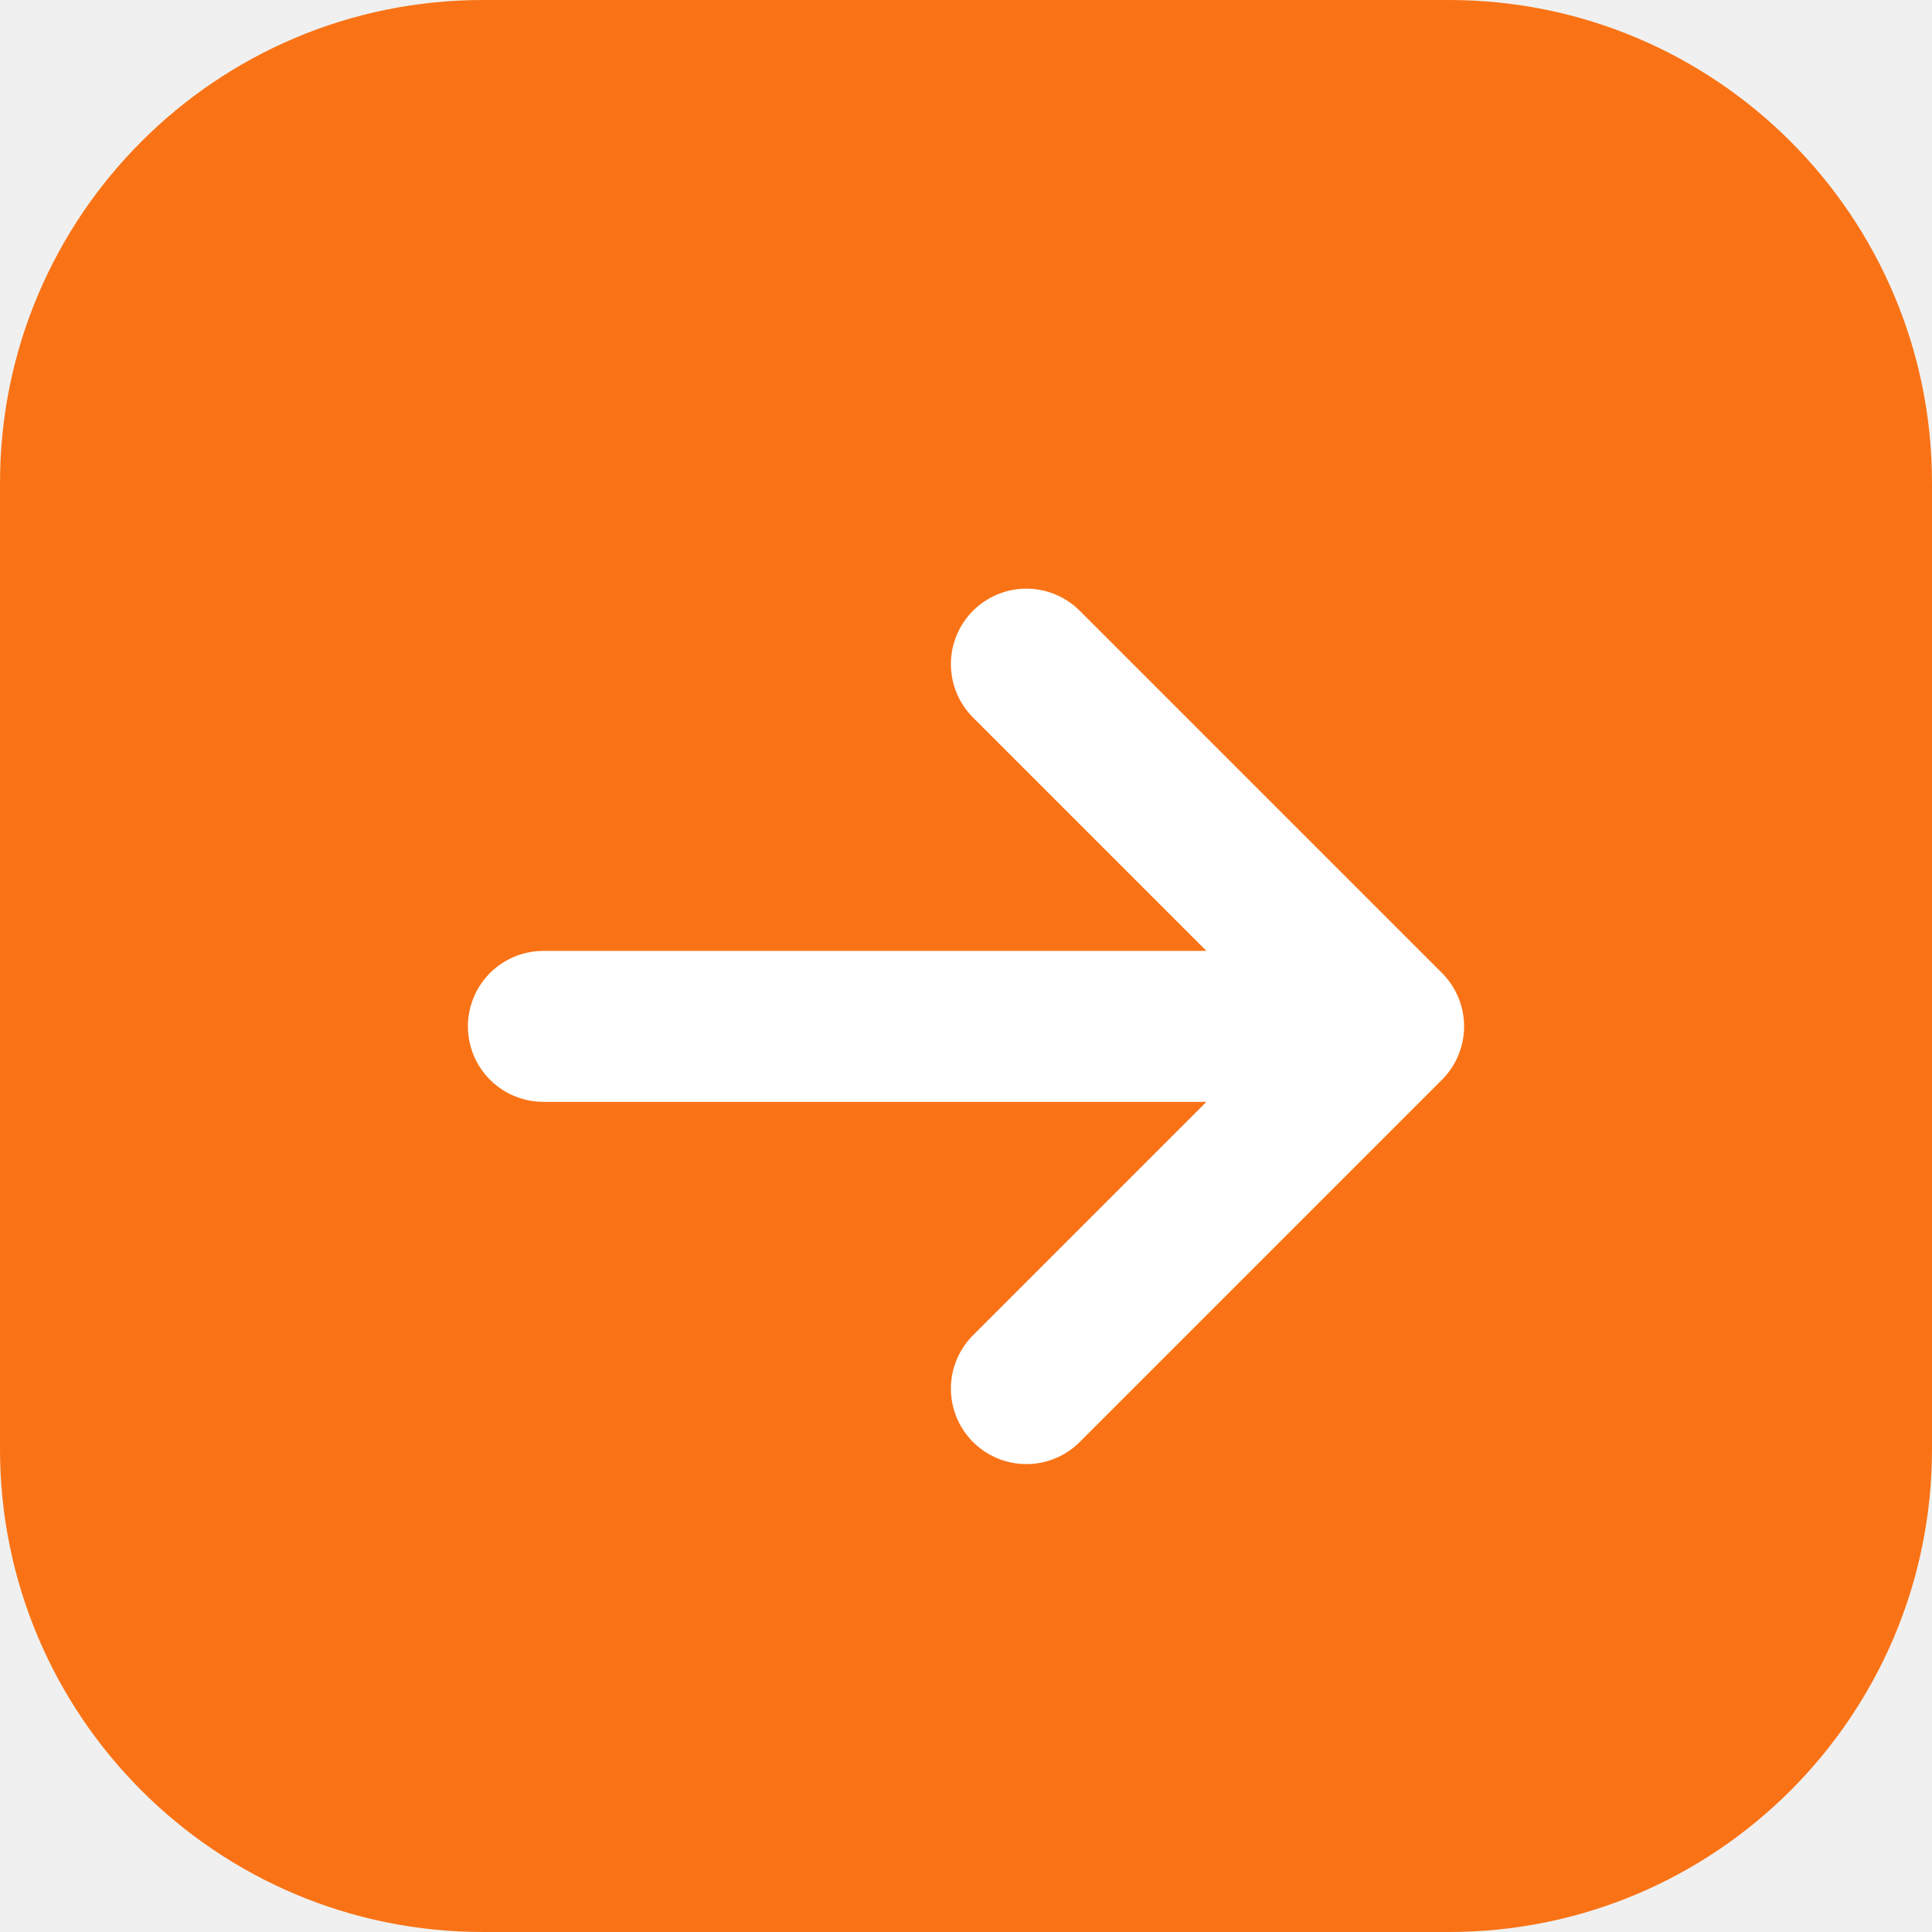
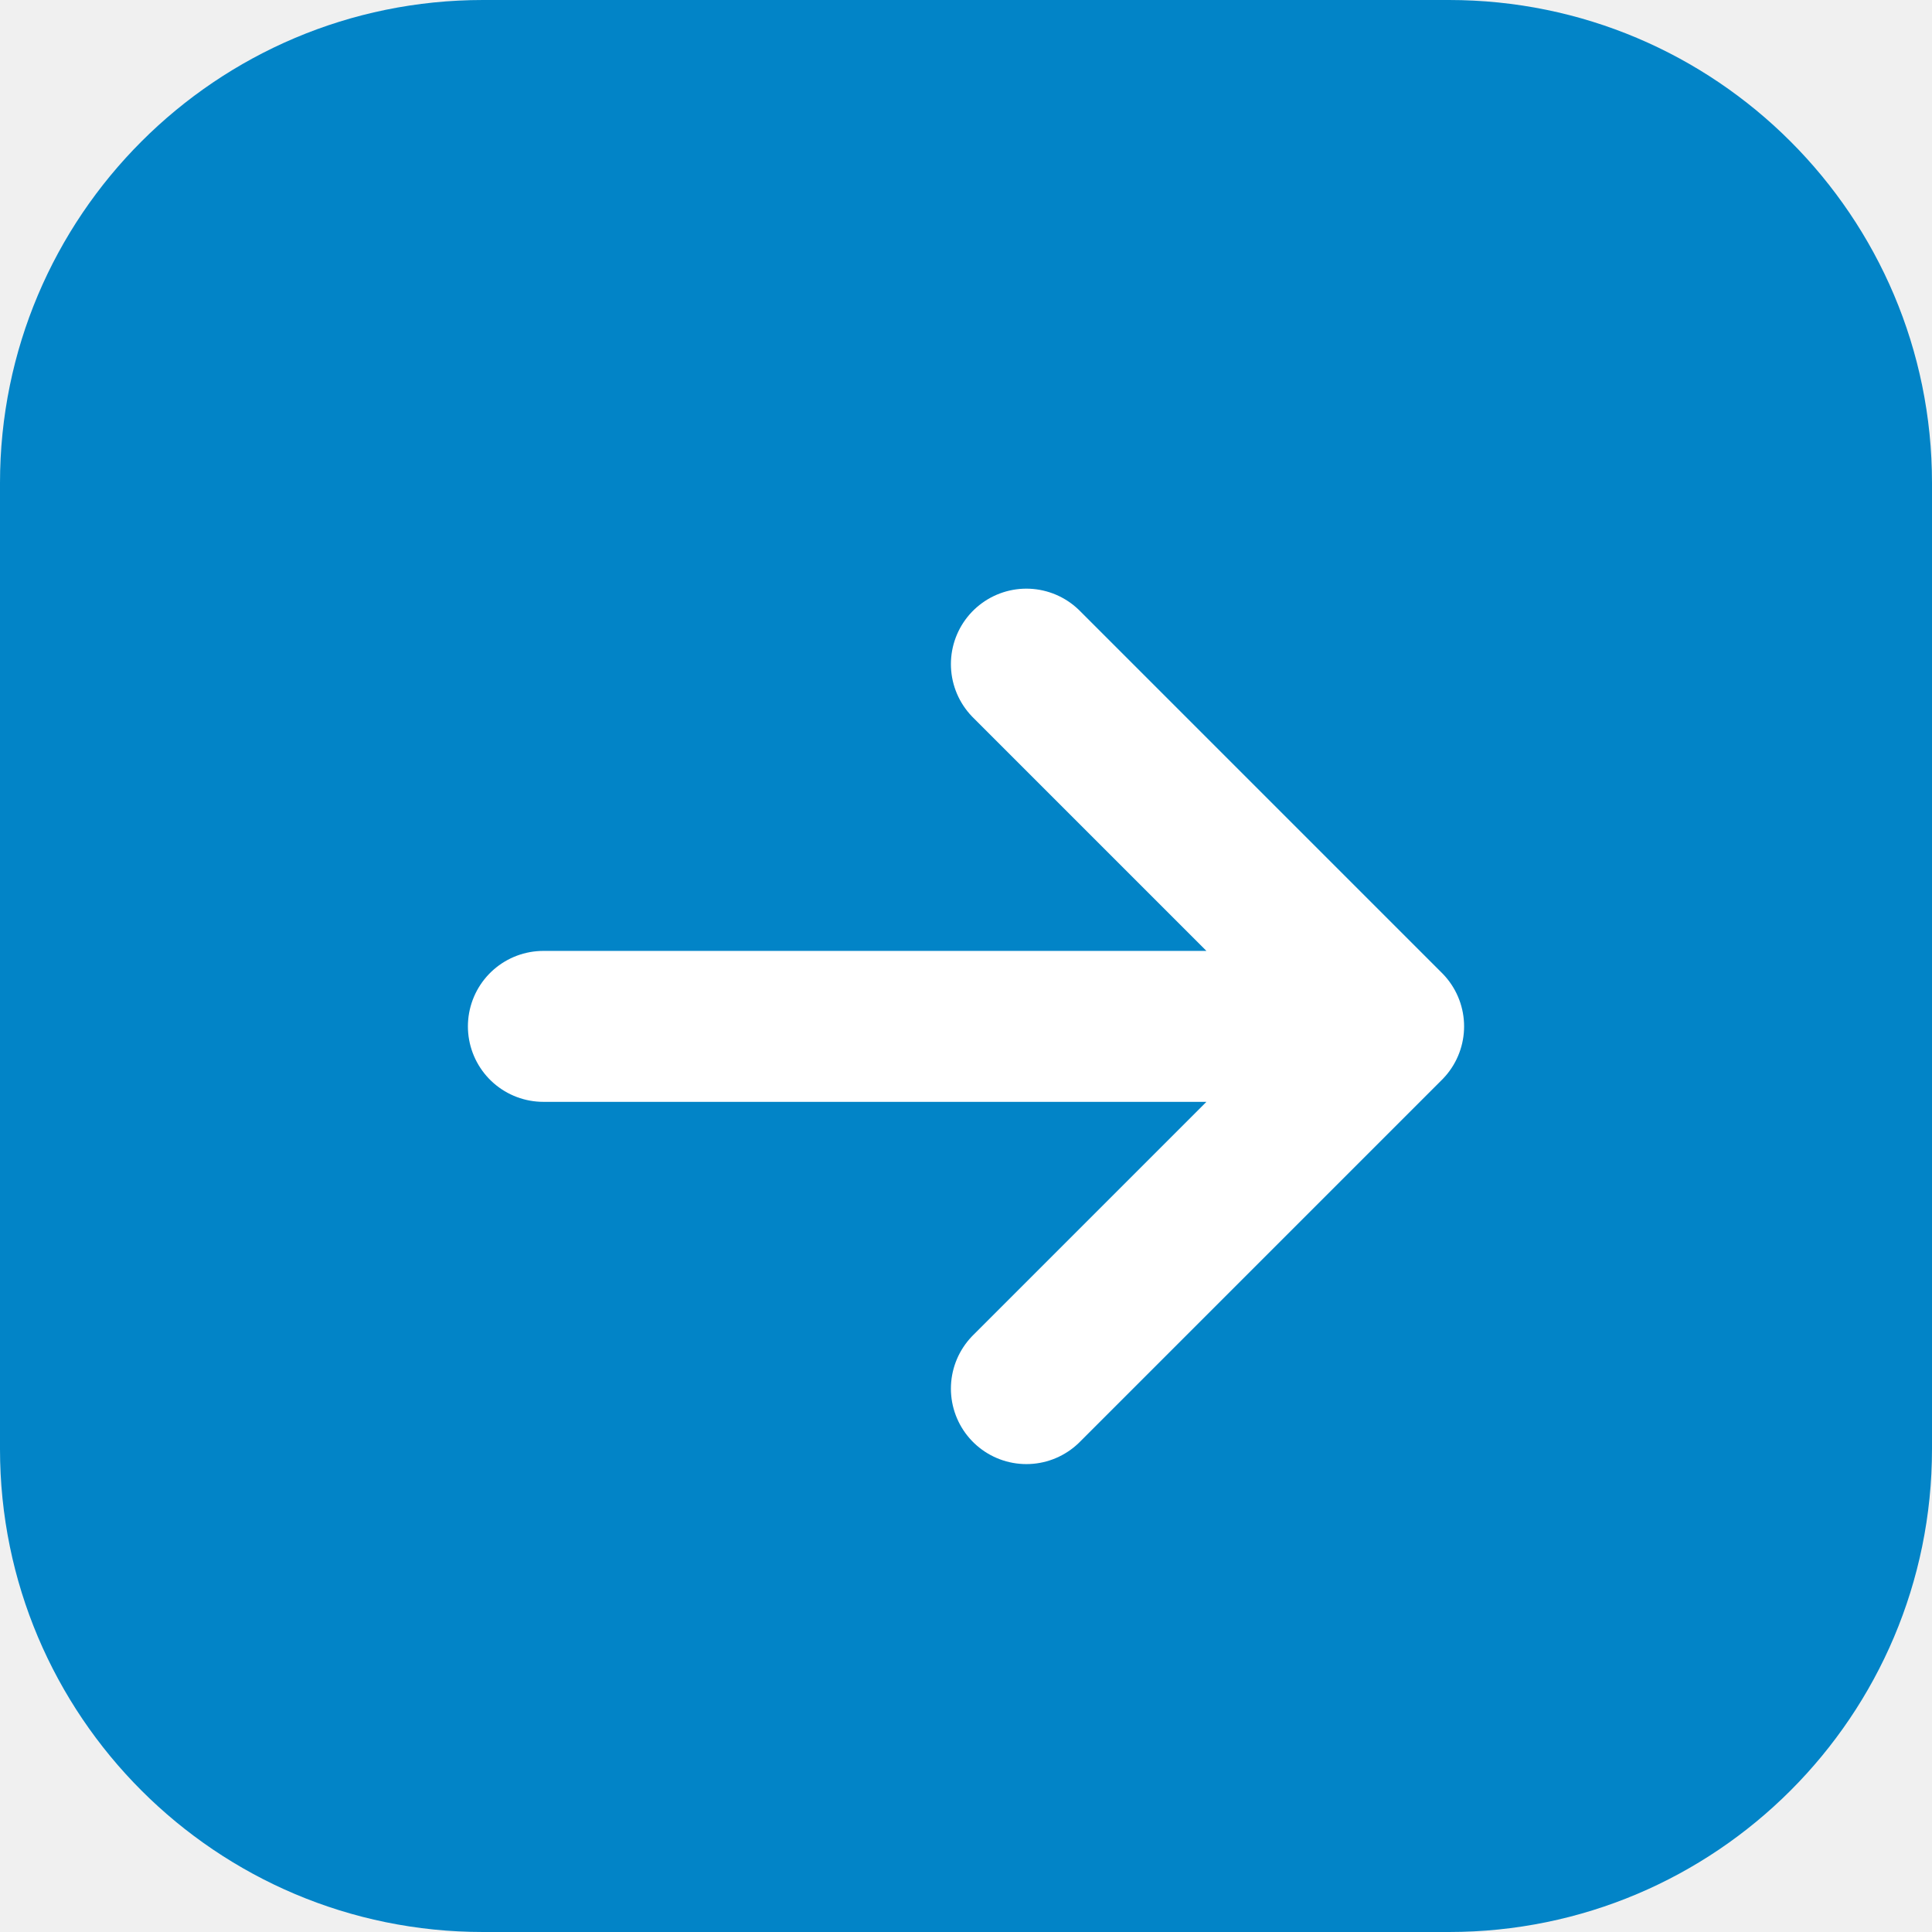
<svg xmlns="http://www.w3.org/2000/svg" viewBox="0 0 32 32">
-   <rect width="32" height="32" rx="8" fill="#f97316" />
+   <rect width="32" height="32" rx="8" fill="#0284c7" />
  <path d="M9 17h14M17 11l6 6-6 6" fill="none" stroke="#fff" stroke-width="2.5" stroke-linecap="round" stroke-linejoin="round" />
</svg>
